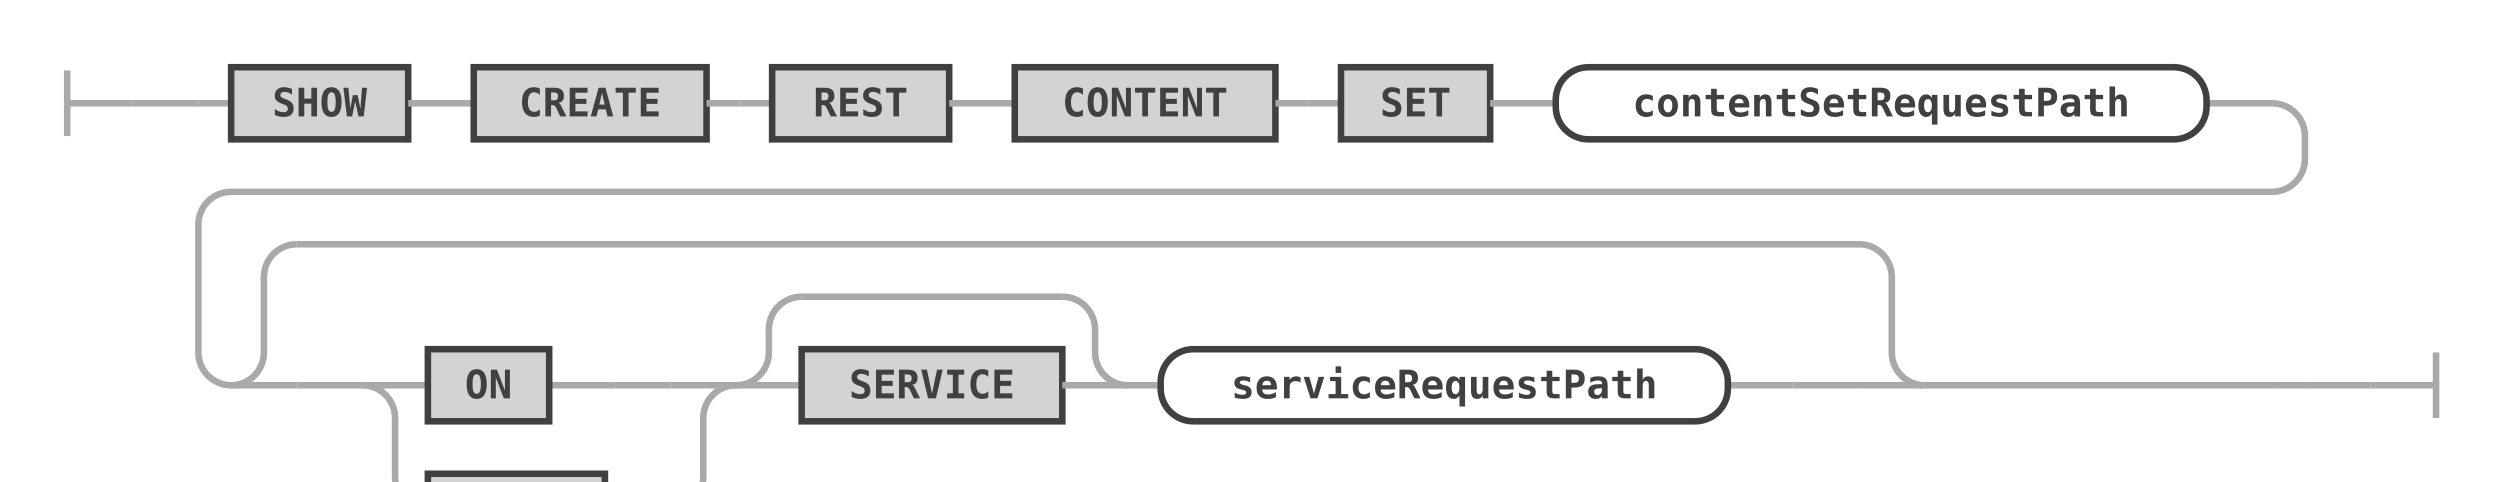
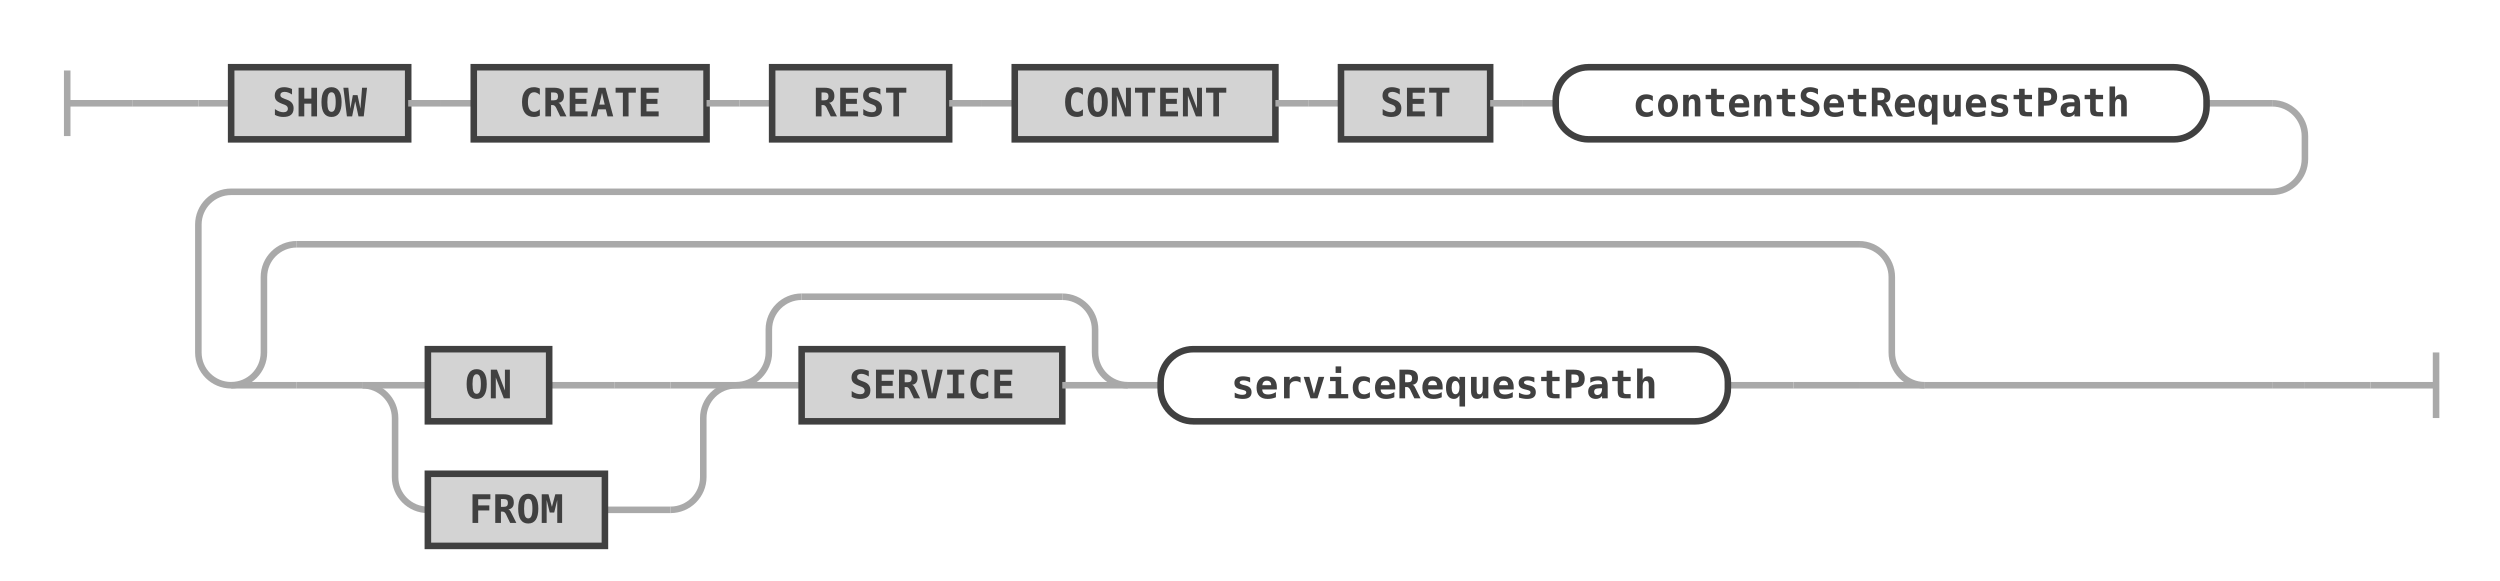
- <svg xmlns="http://www.w3.org/2000/svg" class="railroad-diagram" width="762.5" height="147" viewBox="0 0 762.5 147" id="showCreateRestContentSetStatement">
+ <svg xmlns="http://www.w3.org/2000/svg" class="railroad-diagram" width="762.5" height="177" viewBox="0 0 762.5 177" id="showCreateRestContentSetStatement">
  <g transform="translate(.5 .5)">
    <g>
      <path d="M20 21v20m0 -10h20" />
    </g>
    <g>
      <path d="M40 31h0" />
      <path d="M722.5 117h0" />
      <path d="M40 31h20" />
      <g>
        <path d="M60 31h0" />
        <path d="M60 31h10" />
        <g>
          <path d="M70 31h0" />
          <path d="M672.5 31h20" />
          <g class="terminal ">
            <path d="M70 31h0" />
            <path d="M124 31h0" />
            <rect x="70" y="20" width="54" height="22" />
            <text x="97" y="35">SHOW</text>
          </g>
          <path d="M124 31h10" />
          <path d="M134 31h10" />
          <g class="terminal ">
            <path d="M144 31h0" />
            <path d="M215 31h0" />
            <rect x="144" y="20" width="71" height="22" />
            <text x="179.5" y="35">CREATE</text>
          </g>
          <path d="M215 31h10" />
          <path d="M225 31h10" />
          <g class="terminal ">
            <path d="M235 31h0" />
            <path d="M289 31h0" />
            <rect x="235" y="20" width="54" height="22" />
            <text x="262" y="35">REST</text>
          </g>
          <path d="M289 31h10" />
          <path d="M299 31h10" />
          <g class="terminal ">
            <path d="M309 31h0" />
            <path d="M388.5 31h0" />
            <rect x="309" y="20" width="79.5" height="22" />
            <text x="348.75" y="35">CONTENT</text>
          </g>
          <path d="M388.5 31h10" />
          <path d="M398.5 31h10" />
          <g class="terminal ">
            <path d="M408.5 31h0" />
            <path d="M454 31h0" />
            <rect x="408.5" y="20" width="45.5" height="22" />
            <text x="431.25" y="35">SET</text>
          </g>
          <path d="M454 31h10" />
          <path d="M464 31h10" />
          <g class="non-terminal ">
            <path d="M474 31h0" />
            <path d="M672.5 31h0" />
            <rect x="474" y="20" width="198.5" height="22" rx="10" ry="10" />
            <text x="573.25" y="35">contentSetRequestPath</text>
          </g>
        </g>
        <path d="M692.5 31a10 10 0 0 1 10 10v7a10 10 0 0 1 -10 10h-622.5a10 10 0 0 0 -10 10v39a10 10 0 0 0 10 10" />
        <g>
          <path d="M70 117h0" />
          <path d="M586.5 117h106" />
          <g>
            <path d="M70 117h0" />
            <path d="M586.5 117h0" />
            <path d="M70 117a10 10 0 0 0 10 -10v-23a10 10 0 0 1 10 -10" />
            <g>
              <path d="M90 74h476.5" />
            </g>
            <path d="M566.5 74a10 10 0 0 1 10 10v23a10 10 0 0 0 10 10" />
            <path d="M70 117h20" />
            <g>
              <path d="M90 117h0" />
              <path d="M566.5 117h0" />
              <path d="M90 117h20" />
              <g>
                <path d="M110 117h0" />
                <g>
                  <path d="M110 117h0" />
                  <path d="M526.5 117h20" />
                  <g>
                    <path d="M110 117h0" />
                    <path d="M224 117h0" />
                    <path d="M110 117h20" />
                    <g>
                      <path d="M130 117h0" />
                      <g>
                        <path d="M130 117h0" />
                        <path d="M167 117h20" />
                        <g class="terminal ">
                          <path d="M130 117h0" />
                          <path d="M167 117h0" />
                          <rect x="130" y="106" width="37" height="22" />
                          <text x="148.5" y="121">ON</text>
                        </g>
                      </g>
                      <path d="M187 117h17" />
                    </g>
                    <path d="M204 117h20" />
                    <path d="M110 117a10 10 0 0 1 10 10v18a10 10 0 0 0 10 10" />
                    <g>
                      <path d="M130 155h0" />
                      <g>
                        <path d="M130 155h0" />
                        <path d="M184 155h20" />
                        <g class="terminal ">
                          <path d="M130 155h0" />
                          <path d="M184 155h0" />
                          <rect x="130" y="144" width="54" height="22" />
                          <text x="157" y="159">FROM</text>
                        </g>
                      </g>
                      <path d="M204 155h0" />
                    </g>
                    <path d="M204 155a10 10 0 0 0 10 -10v-18a10 10 0 0 1 10 -10" />
                  </g>
                  <g>
                    <path d="M224 117h0" />
                    <path d="M343.5 117h0" />
                    <path d="M224 117a10 10 0 0 0 10 -10v-7a10 10 0 0 1 10 -10" />
                    <g>
                      <path d="M244 90h79.5" />
                    </g>
                    <path d="M323.5 90a10 10 0 0 1 10 10v7a10 10 0 0 0 10 10" />
                    <path d="M224 117h20" />
                    <g class="terminal ">
                      <path d="M244 117h0" />
                      <path d="M323.5 117h0" />
                      <rect x="244" y="106" width="79.5" height="22" />
                      <text x="283.75" y="121">SERVICE</text>
                    </g>
                    <path d="M323.5 117h20" />
                  </g>
                  <path d="M343.5 117h10" />
                  <g class="non-terminal ">
                    <path d="M353.5 117h0" />
                    <path d="M526.5 117h0" />
                    <rect x="353.5" y="106" width="173" height="22" rx="10" ry="10" />
                    <text x="440" y="121">serviceRequestPath</text>
                  </g>
                </g>
                <path d="M546.5 117h0" />
              </g>
              <path d="M546.5 117h20" />
            </g>
            <path d="M566.5 117h20" />
          </g>
        </g>
        <path d="M692.5 117h10" />
        <path d="M702.5 117h0" />
      </g>
      <path d="M702.5 117h20" />
    </g>
    <path d="M 722.5 117 h 20 m 0 -10 v 20" />
  </g>
  <defs>
    <style type="text/css">
svg.railroad-diagram path { stroke-width: 2; stroke: darkgray; fill: rgba(0, 0, 0, 0); }svg.railroad-diagram text { font: bold 12px Hack, "Source Code Pro", monospace; text-anchor: middle; fill: #404040; }svg.railroad-diagram text.comment { font: italic 10px Hack, "Source Code Pro", monospace; fill: #404040; }svg.railroad-diagram g.terminal rect { stroke-width: 2; stroke: #404040; fill: rgba(200, 200, 200, 0.8); }svg.railroad-diagram g.non-terminal rect { stroke-width: 2; stroke: #404040; fill: rgba(255, 255, 255, 1); }svg.railroad-diagram text.diagram-text { font-size: 12px Hack, "Source Code Pro", monospace; fill: red; }svg.railroad-diagram path.diagram-text { stroke-width: 1; stroke: red; fill: red; cursor: help; }
 
</style>
  </defs>
</svg>
